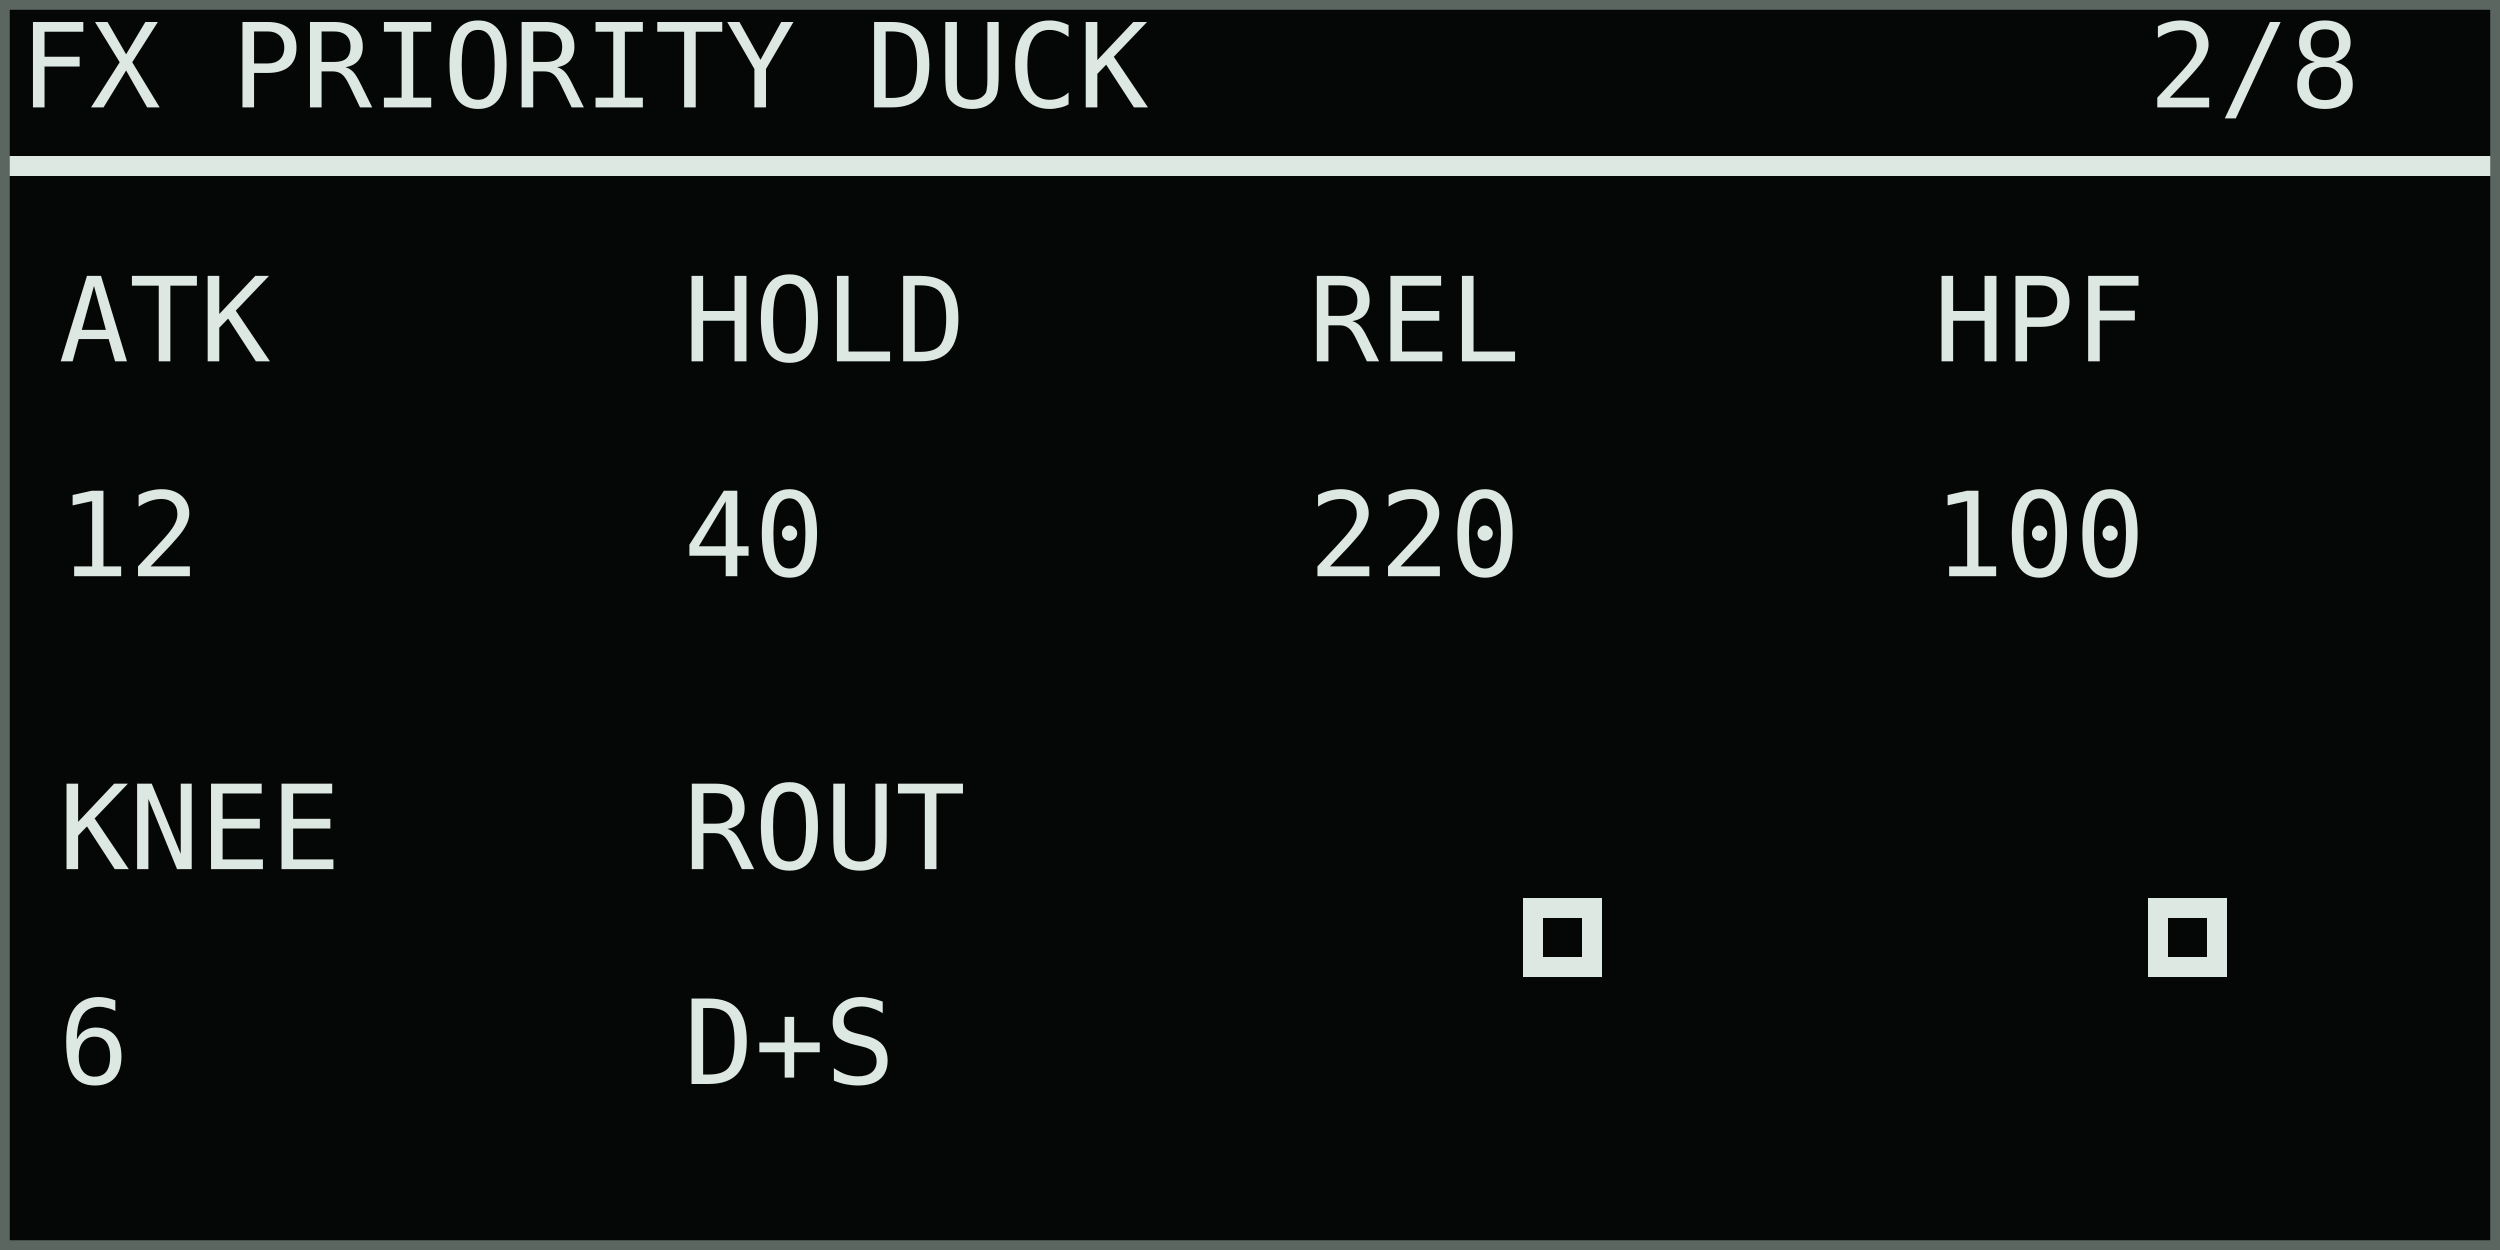
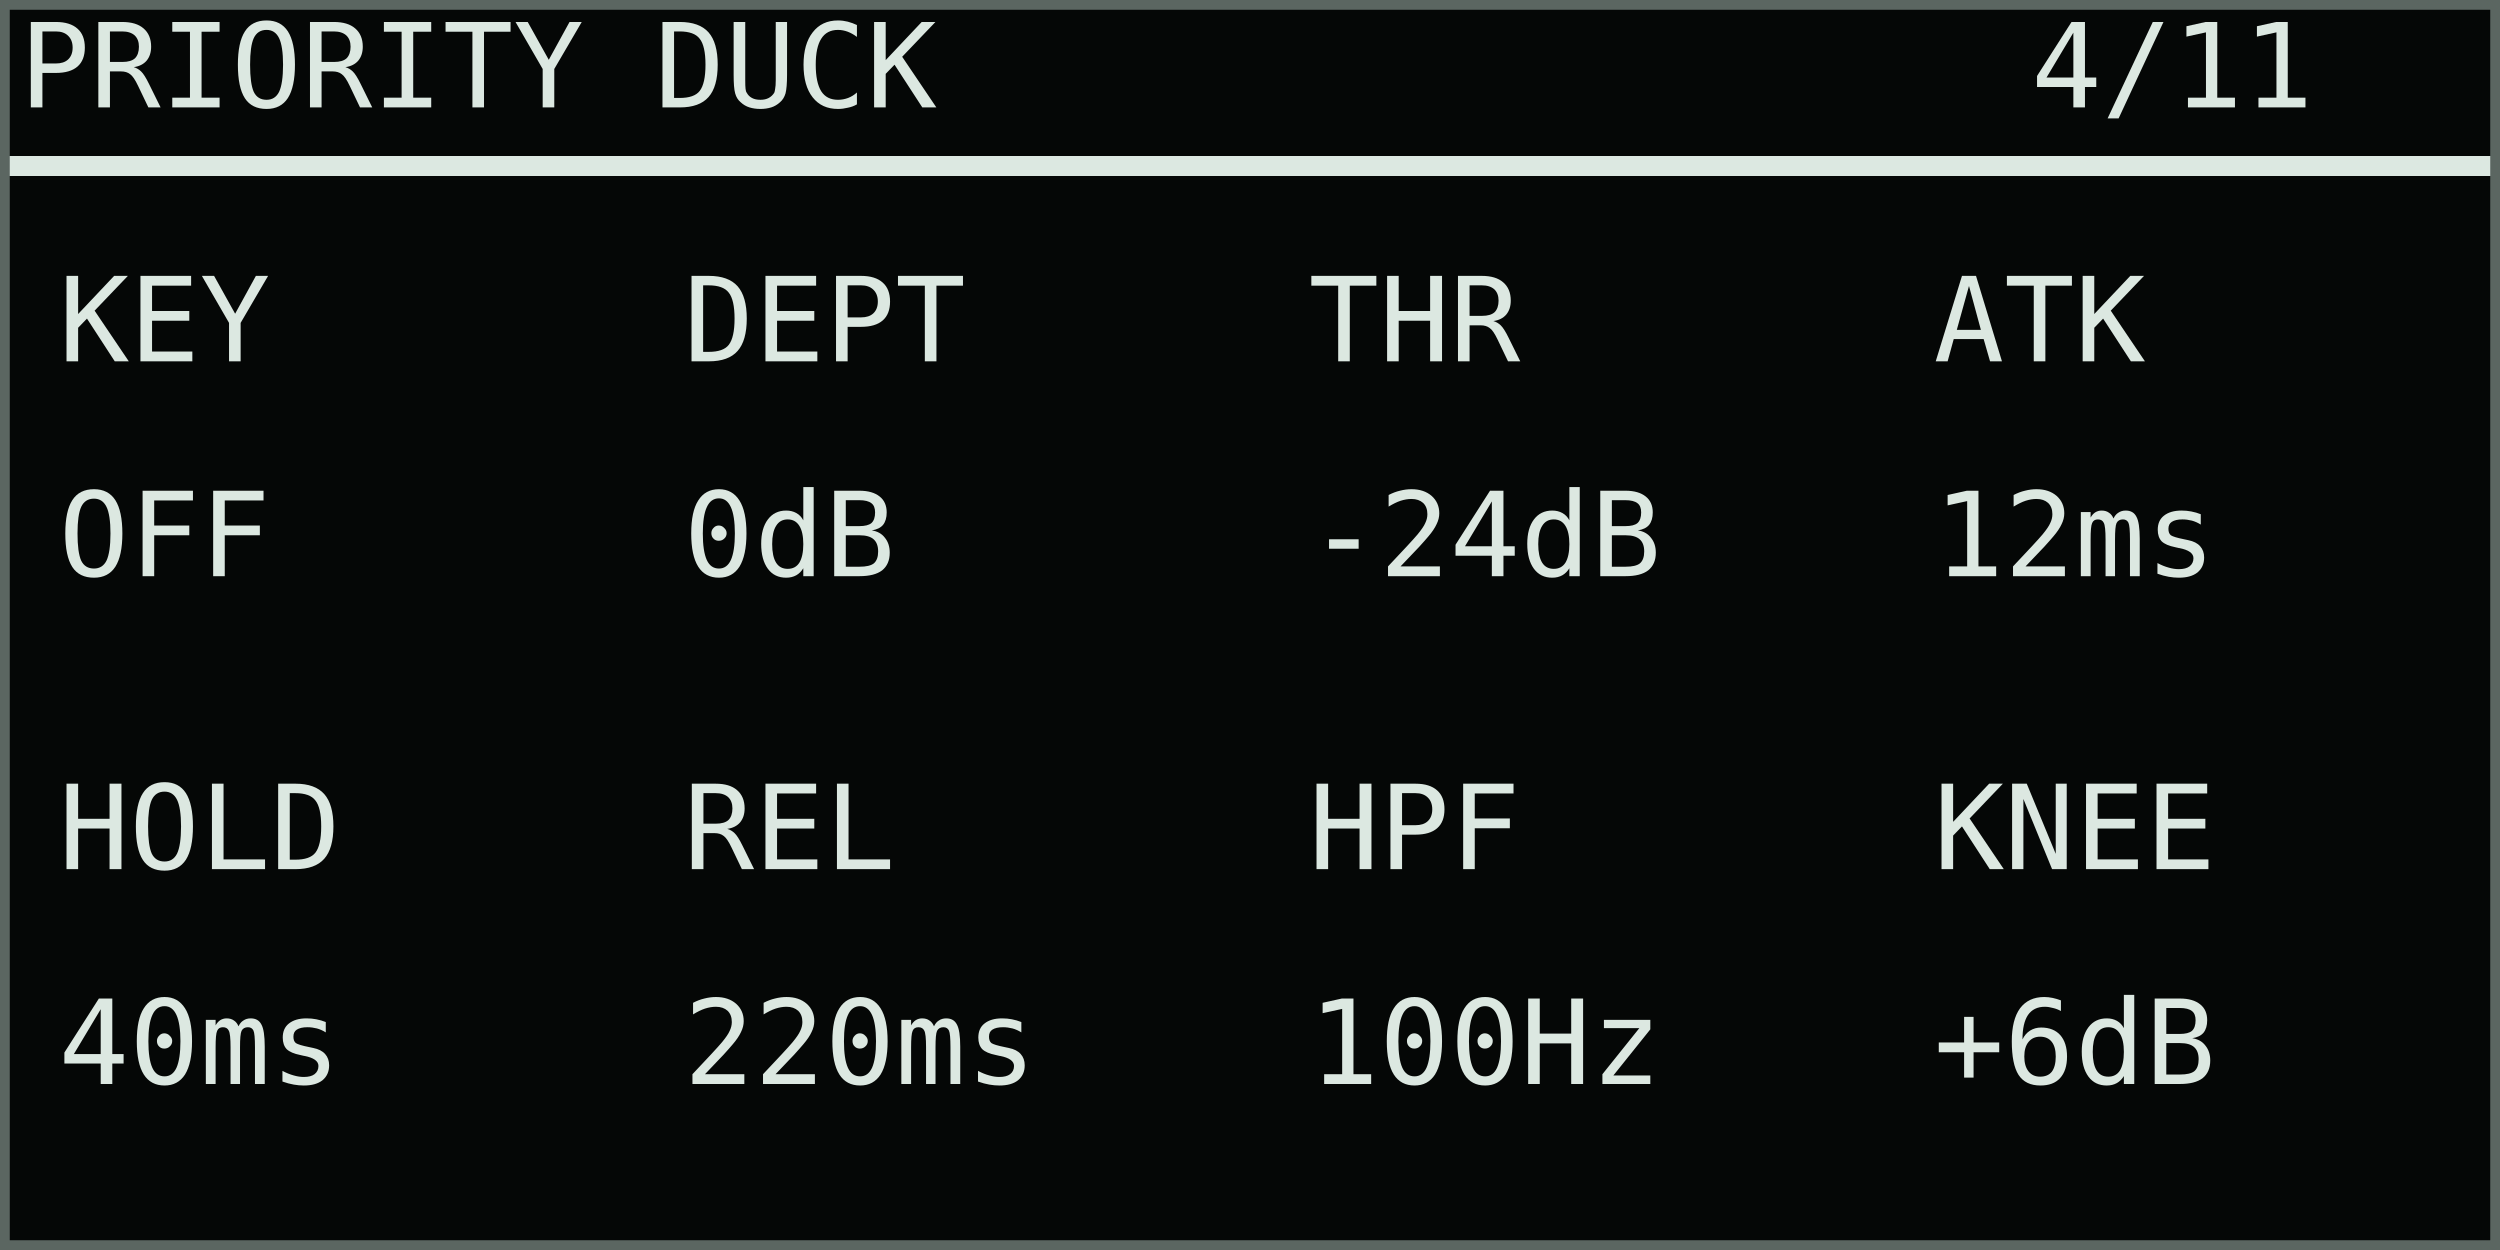
<svg xmlns="http://www.w3.org/2000/svg" width="768" height="384" viewBox="0 0 128 64" role="img" aria-labelledby="title desc">
  <rect width="128" height="64" fill="#050706" />
  <g shape-rendering="crispEdges" font-family="DejaVu Sans Mono, IBM Plex Mono, monospace" font-size="6" font-style="normal" font-weight="400" text-rendering="geometricPrecision">
-     <text x="1" y="5.5" fill="#dce8e1">FX PRIORITY DUCK</text>
-     <text x="110" y="5.5" fill="#dce8e1">2/8</text>
+     <text x="1" y="5.5" fill="#dce8e1">PRIORITY DUCK</text>
+     <text x="104" y="5.5" fill="#dce8e1">4/11</text>
    <rect x="0" y="8" width="128" height="1" fill="#dce8e1" />
-     <text x="3" y="18.5" fill="#dce8e1">ATK</text>
-     <text x="3" y="29.5" fill="#dce8e1">12</text>
-     <text x="35" y="18.5" fill="#dce8e1">HOLD</text>
-     <text x="35" y="29.5" fill="#dce8e1">40</text>
-     <text x="67" y="18.5" fill="#dce8e1">REL</text>
-     <text x="67" y="29.5" fill="#dce8e1">220</text>
-     <text x="99" y="18.5" fill="#dce8e1">HPF</text>
-     <text x="99" y="29.5" fill="#dce8e1">100</text>
-     <text x="3" y="44.5" fill="#dce8e1">KNEE</text>
-     <text x="3" y="55.5" fill="#dce8e1">6</text>
-     <text x="35" y="44.5" fill="#dce8e1">ROUT</text>
-     <text x="35" y="55.5" fill="#dce8e1">D+S</text>
-     <rect x="78" y="46" width="4" height="4" fill="#dce8e1" />
-     <rect x="79" y="47" width="2" height="2" fill="#050706" />
-     <rect x="110" y="46" width="4" height="4" fill="#dce8e1" />
-     <rect x="111" y="47" width="2" height="2" fill="#050706" />
+     <text x="3" y="18.5" fill="#dce8e1">KEY</text>
+     <text x="3" y="29.5" fill="#dce8e1">OFF</text>
+     <text x="35" y="18.5" fill="#dce8e1">DEPT</text>
+     <text x="35" y="29.5" fill="#dce8e1">0dB</text>
+     <text x="67" y="18.5" fill="#dce8e1">THR</text>
+     <text x="67" y="29.5" fill="#dce8e1">-24dB</text>
+     <text x="99" y="18.5" fill="#dce8e1">ATK</text>
+     <text x="99" y="29.5" fill="#dce8e1">12ms</text>
+     <text x="3" y="44.5" fill="#dce8e1">HOLD</text>
+     <text x="3" y="55.5" fill="#dce8e1">40ms</text>
+     <text x="35" y="44.5" fill="#dce8e1">REL</text>
+     <text x="35" y="55.5" fill="#dce8e1">220ms</text>
+     <text x="67" y="44.5" fill="#dce8e1">HPF</text>
+     <text x="67" y="55.5" fill="#dce8e1">100Hz</text>
+     <text x="99" y="44.5" fill="#dce8e1">KNEE</text>
+     <text x="99" y="55.5" fill="#dce8e1">+6dB</text>
  </g>
  <rect x="0.25" y="0.25" width="127.5" height="63.5" fill="none" stroke="#5b6661" stroke-width="0.5" />
</svg>
